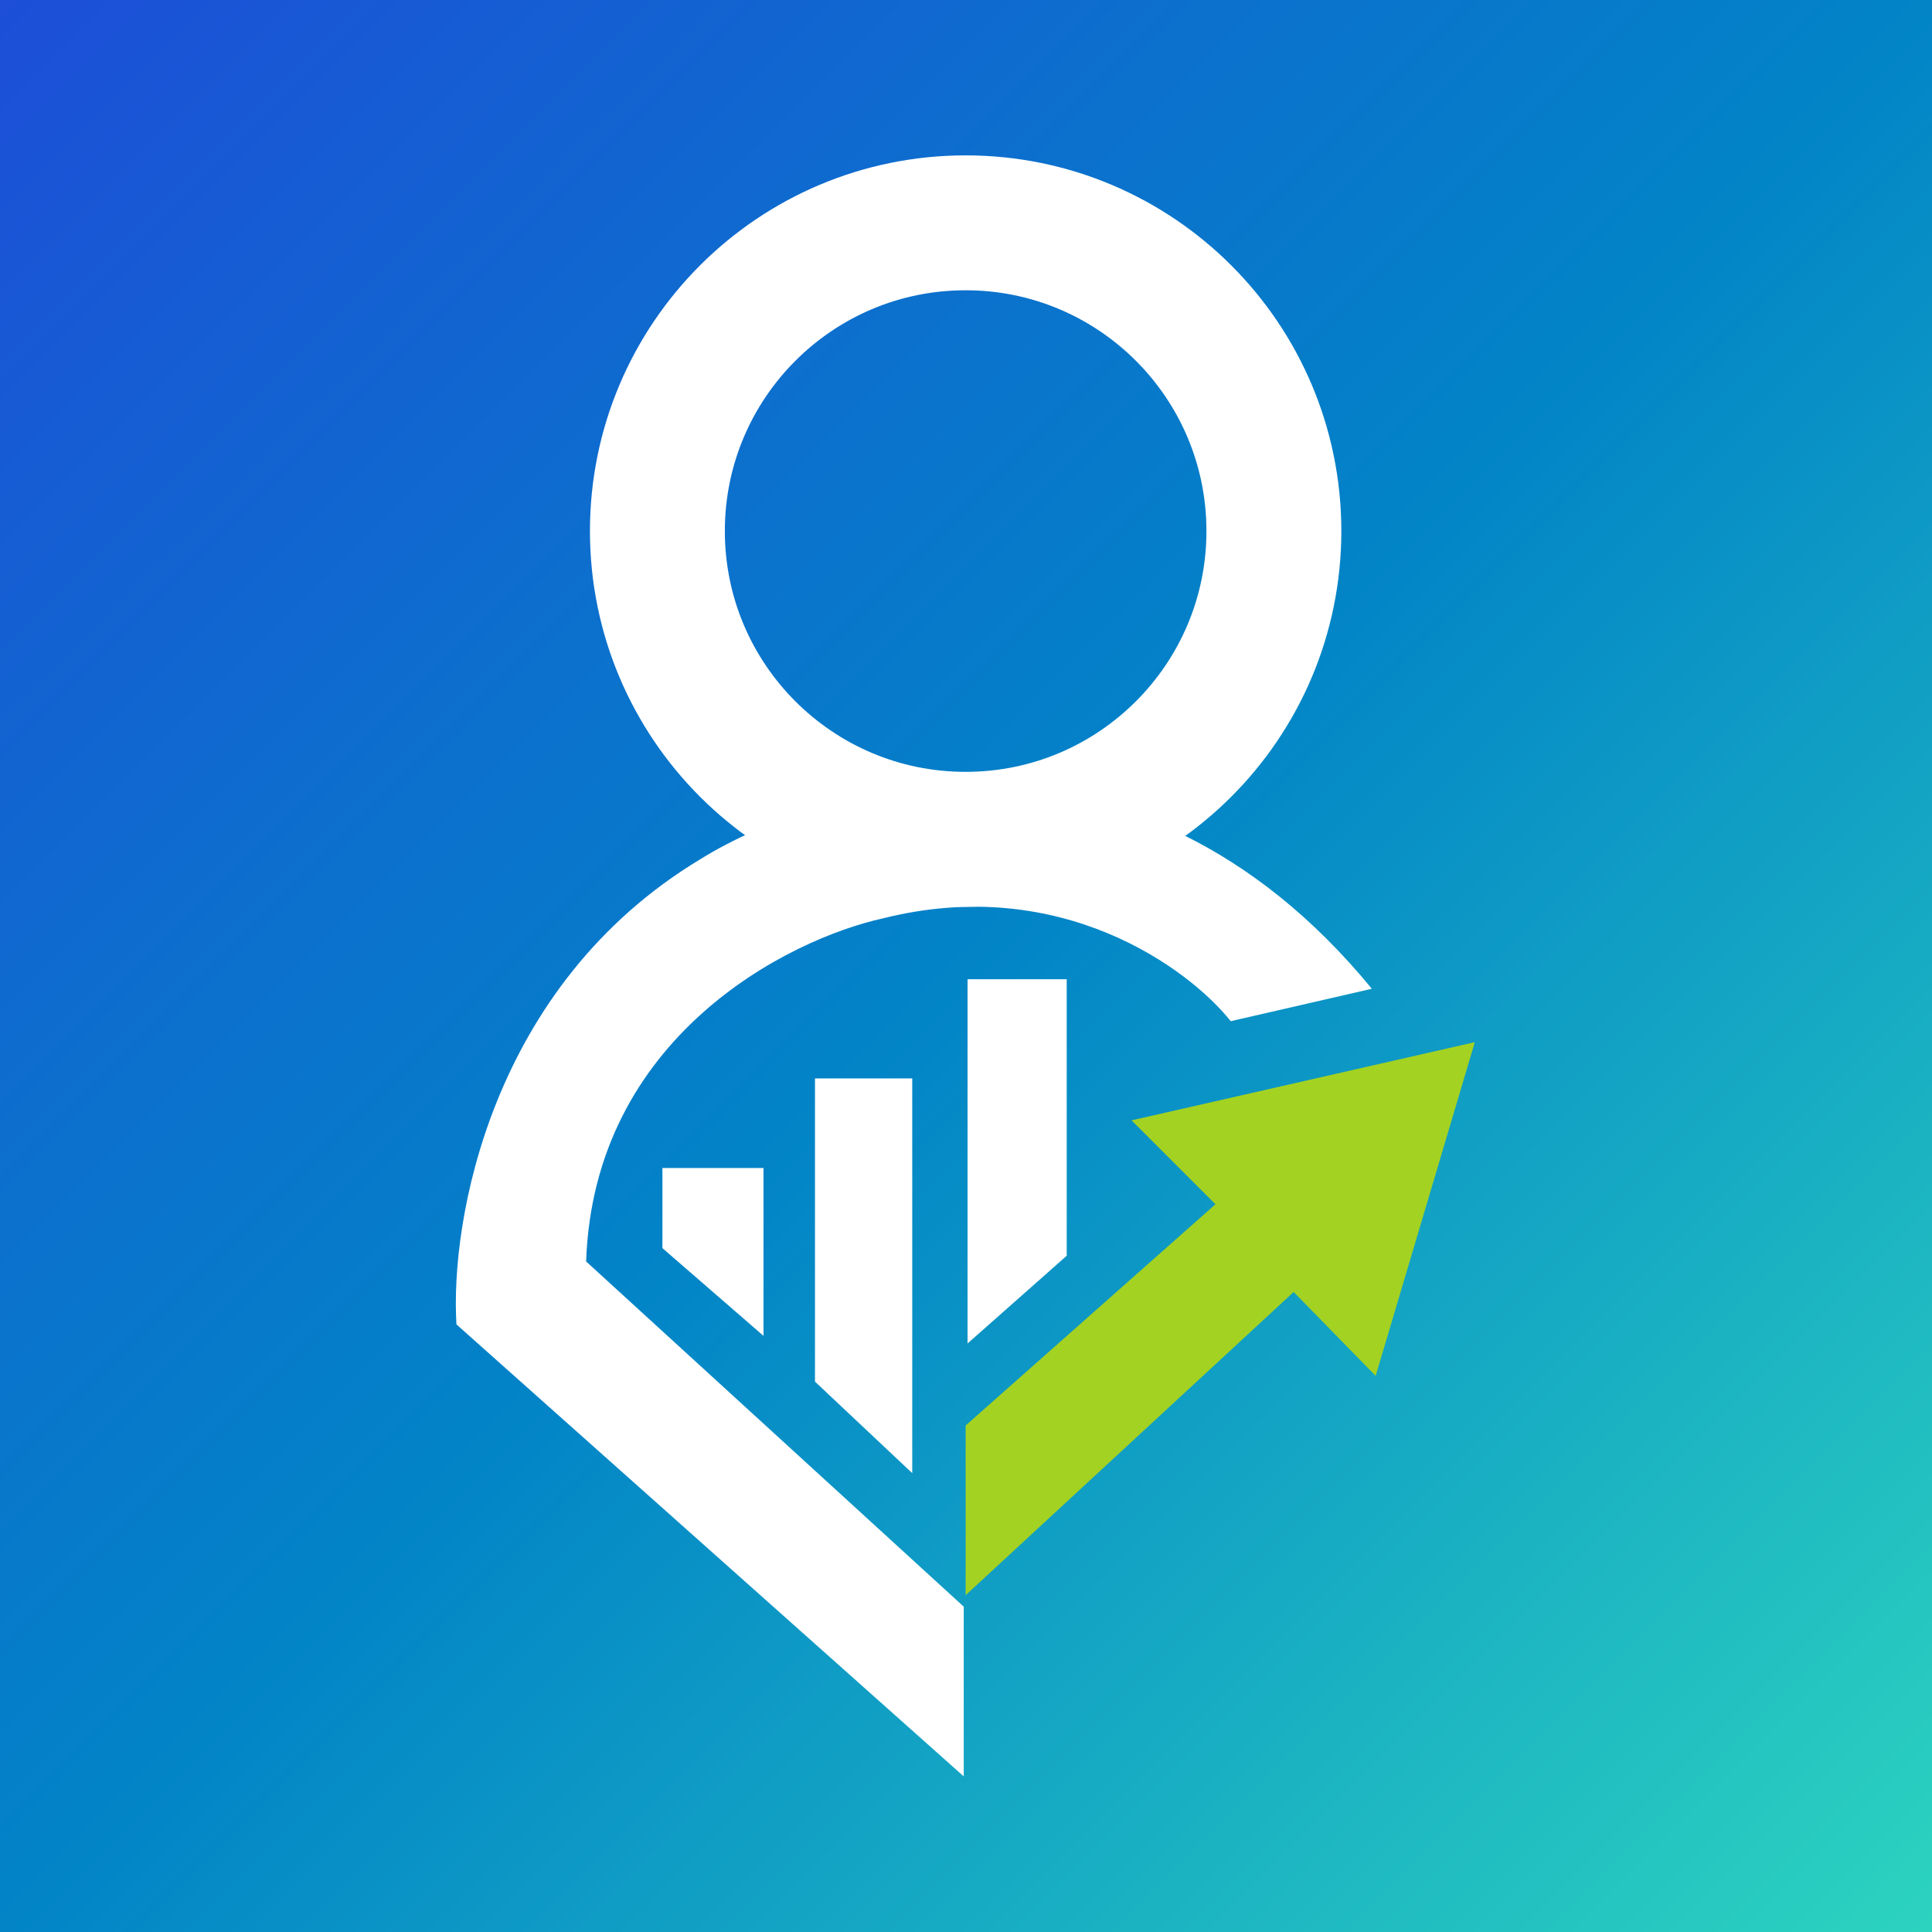
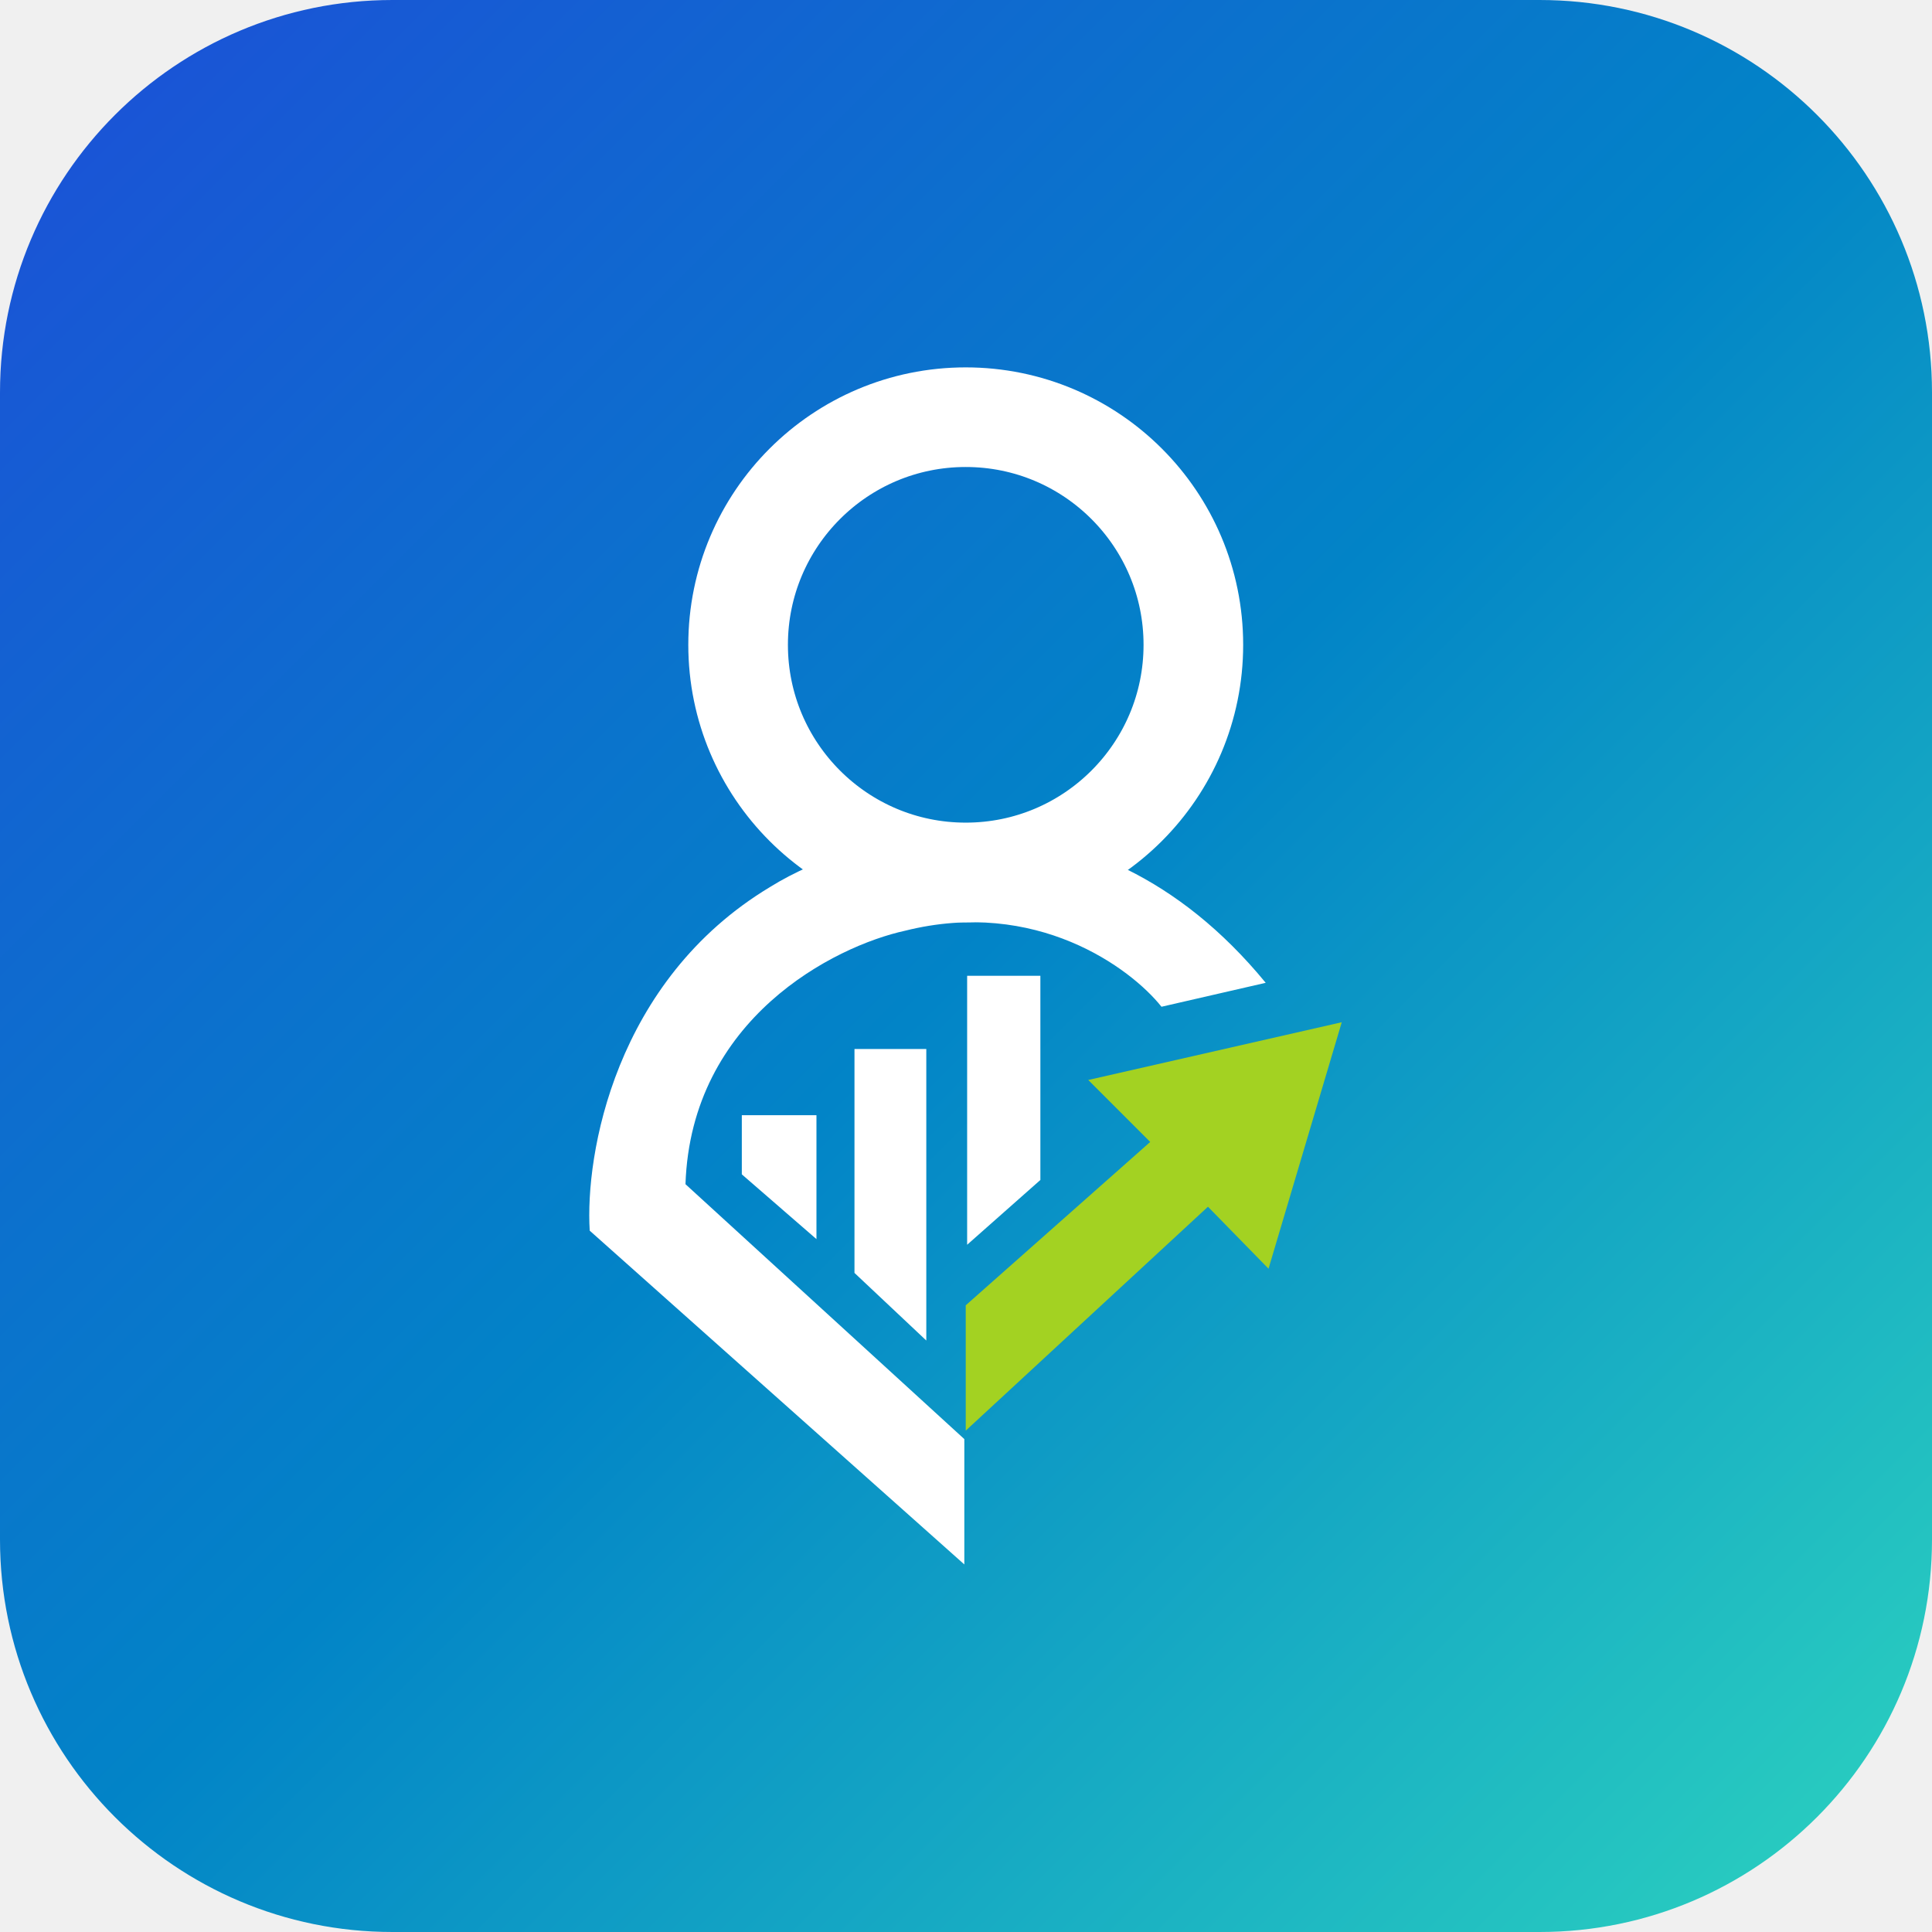
<svg xmlns="http://www.w3.org/2000/svg" viewBox="0 0 512 512" width="512" height="512">
  <defs>
    <linearGradient id="finanzasTrackGrad" x1="0%" y1="0%" x2="100%" y2="100%">
      <stop offset="0%" stop-color="#1d4ed8" />
      <stop offset="50%" stop-color="#0284c7" />
      <stop offset="100%" stop-color="#2dd4bf" />
    </linearGradient>
  </defs>
-   <rect width="512" height="512" fill="url(#finanzasTrackGrad)" />
-   <g transform="translate(256, 256) scale(0.65) translate(-208, -330.5)">
+   <rect width="512" height="512" rx="104" fill="url(#finanzasTrackGrad)" />
+   <g transform="translate(256, 256) scale(0.48) translate(-208, -330.5)">
    <path d="M125.435 412.868V481.291L84.226 445.524V412.868H125.435Z" fill="#FFFFFF" />
    <path d="M146.428 499.951L186.082 537.273V376.324H146.428V499.951Z" fill="#FFFFFF" />
    <path d="M249.062 448.634L208.63 484.401V335.893H249.062V448.634Z" fill="#FFFFFF" />
    <path d="M207.075 660.9V591.7L53.124 450.967C56.235 359.53 135.283 319.565 174.419 311.012C246.574 292.973 298.824 331.487 315.93 352.999L373.467 339.781C276.431 221.596 150.575 255.289 99.776 286.909C13.937 338.537 -2.339 434.898 0.253 476.626L207.075 660.9Z" fill="#FFFFFF" />
    <path d="M207.853 517.835V587.035L341.588 463.408L375.021 497.619L415.453 361.551L275.498 393.43L309.709 427.641L207.853 517.835Z" fill="#A3D222" />
    <circle cx="207.853" cy="153.173" r="125.673" stroke="#FFFFFF" stroke-width="55" fill="none" />
  </g>
</svg>
